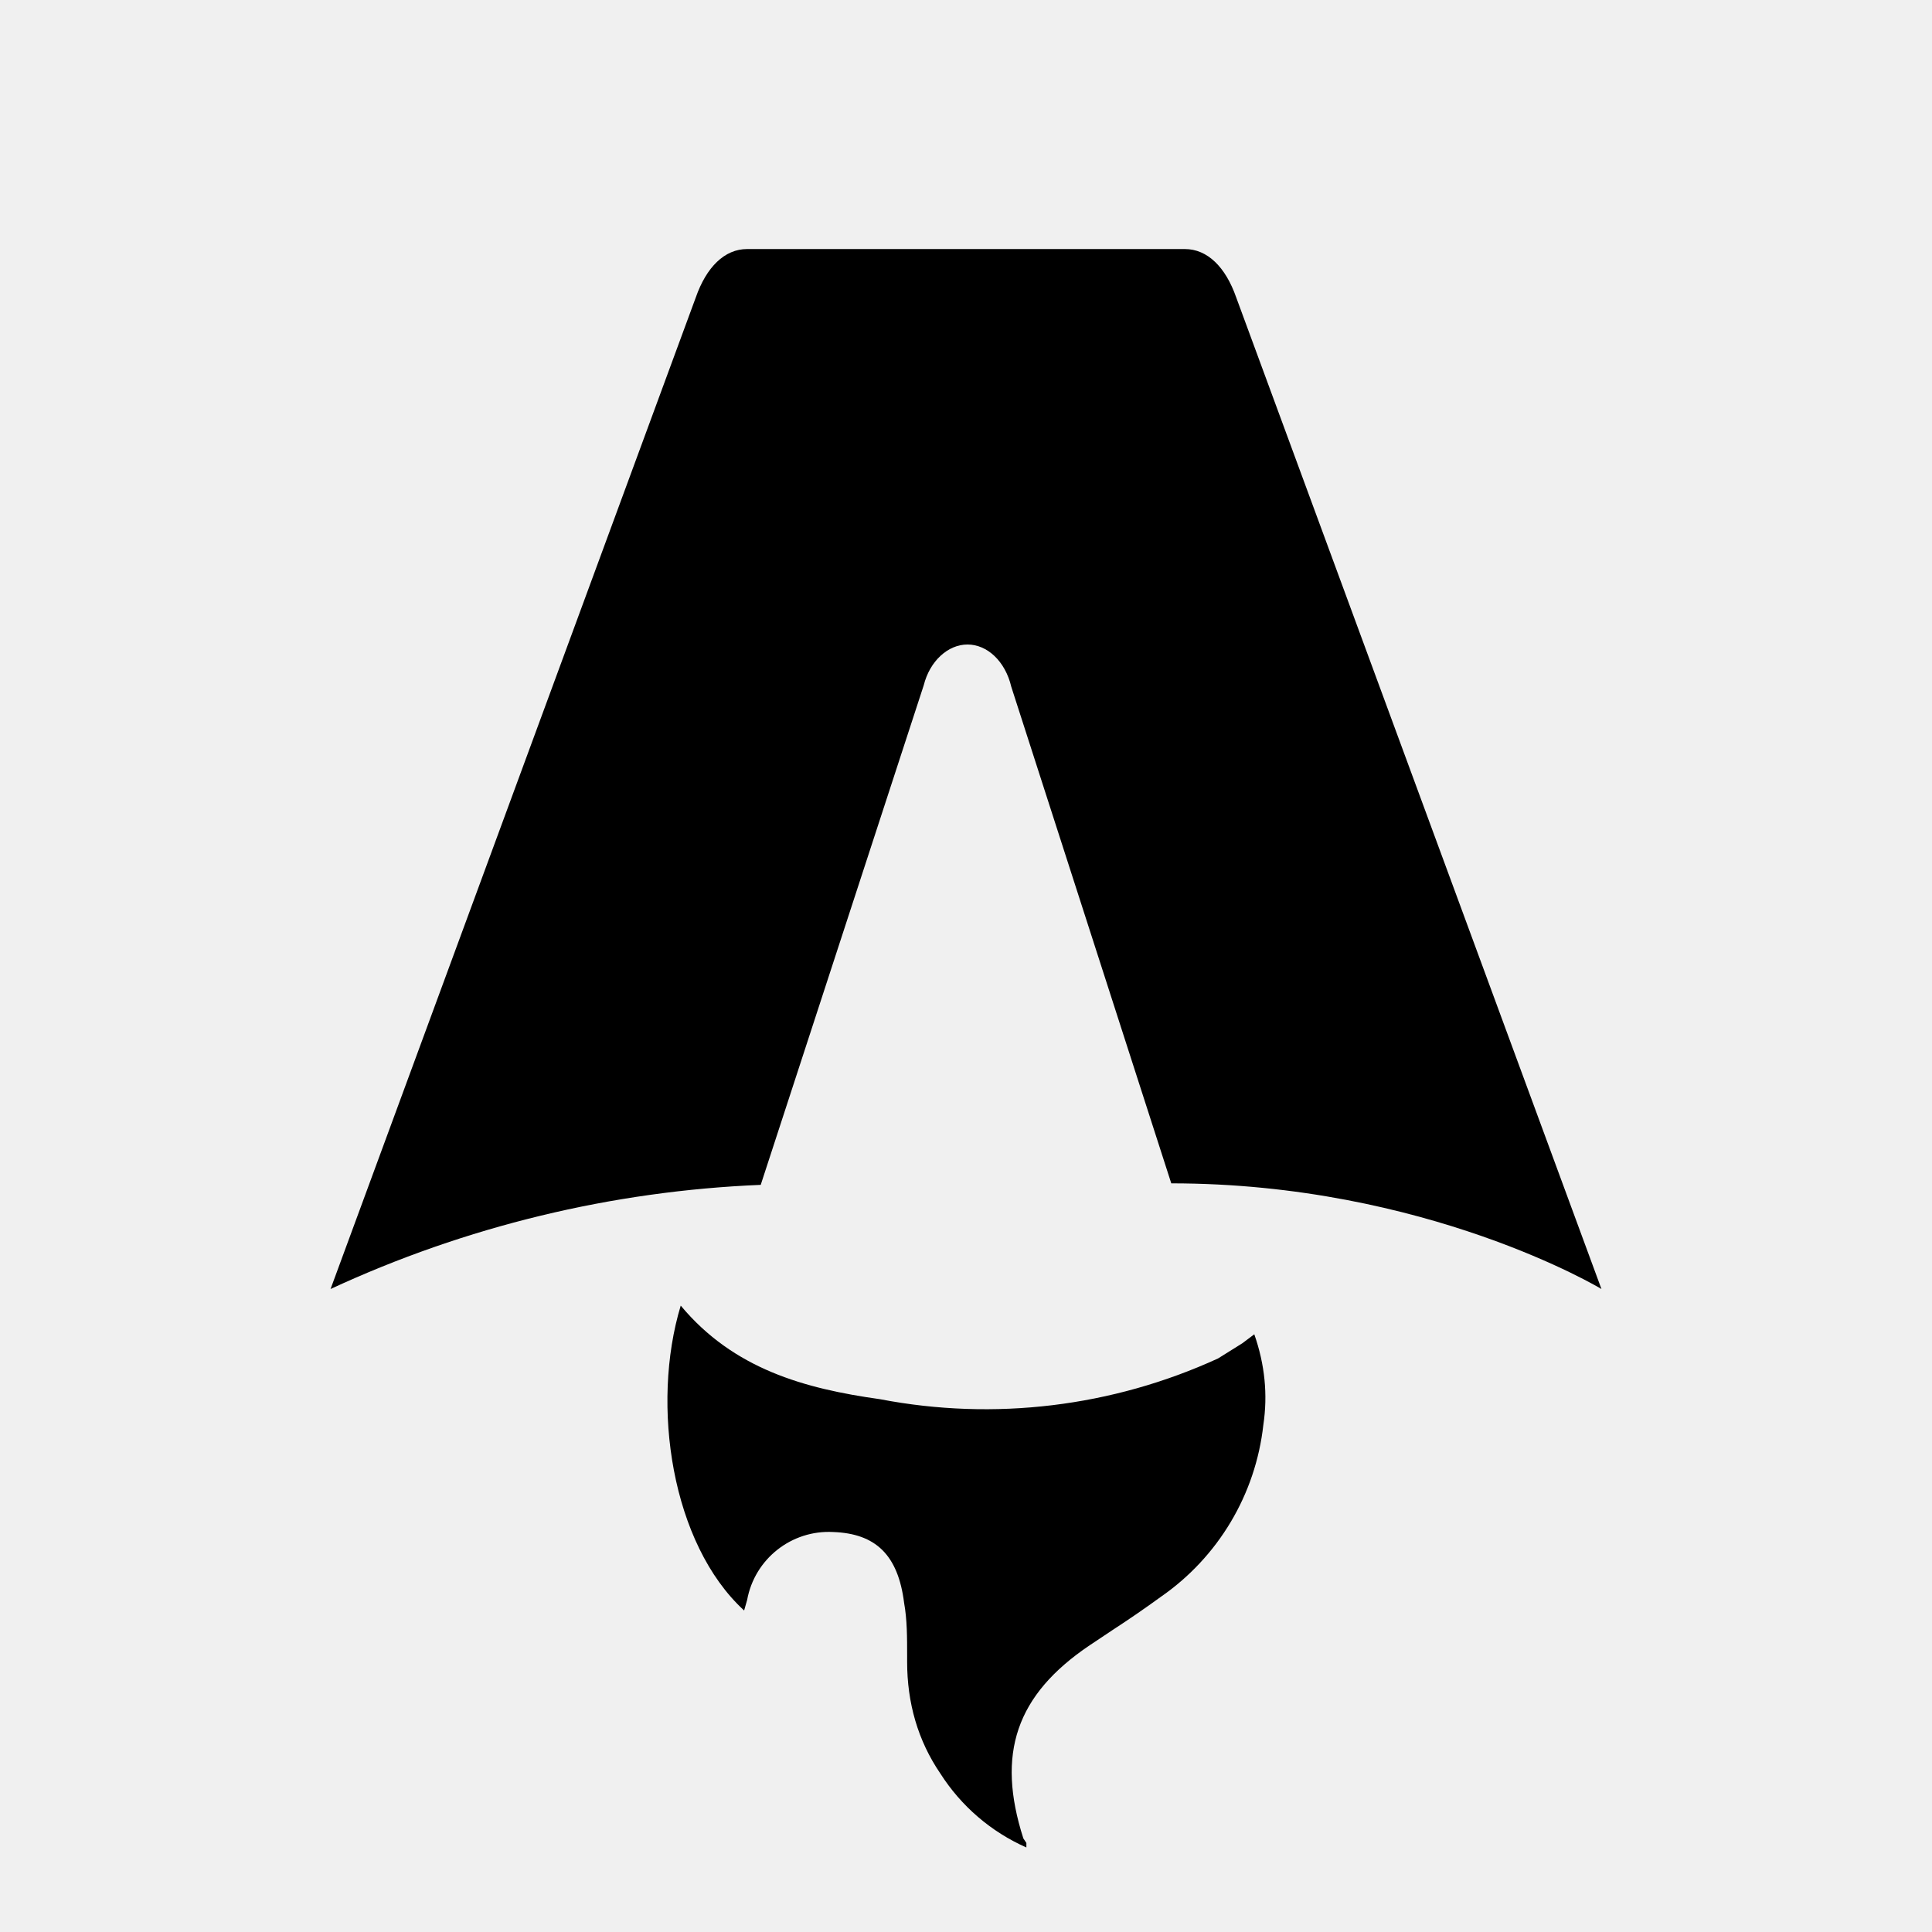
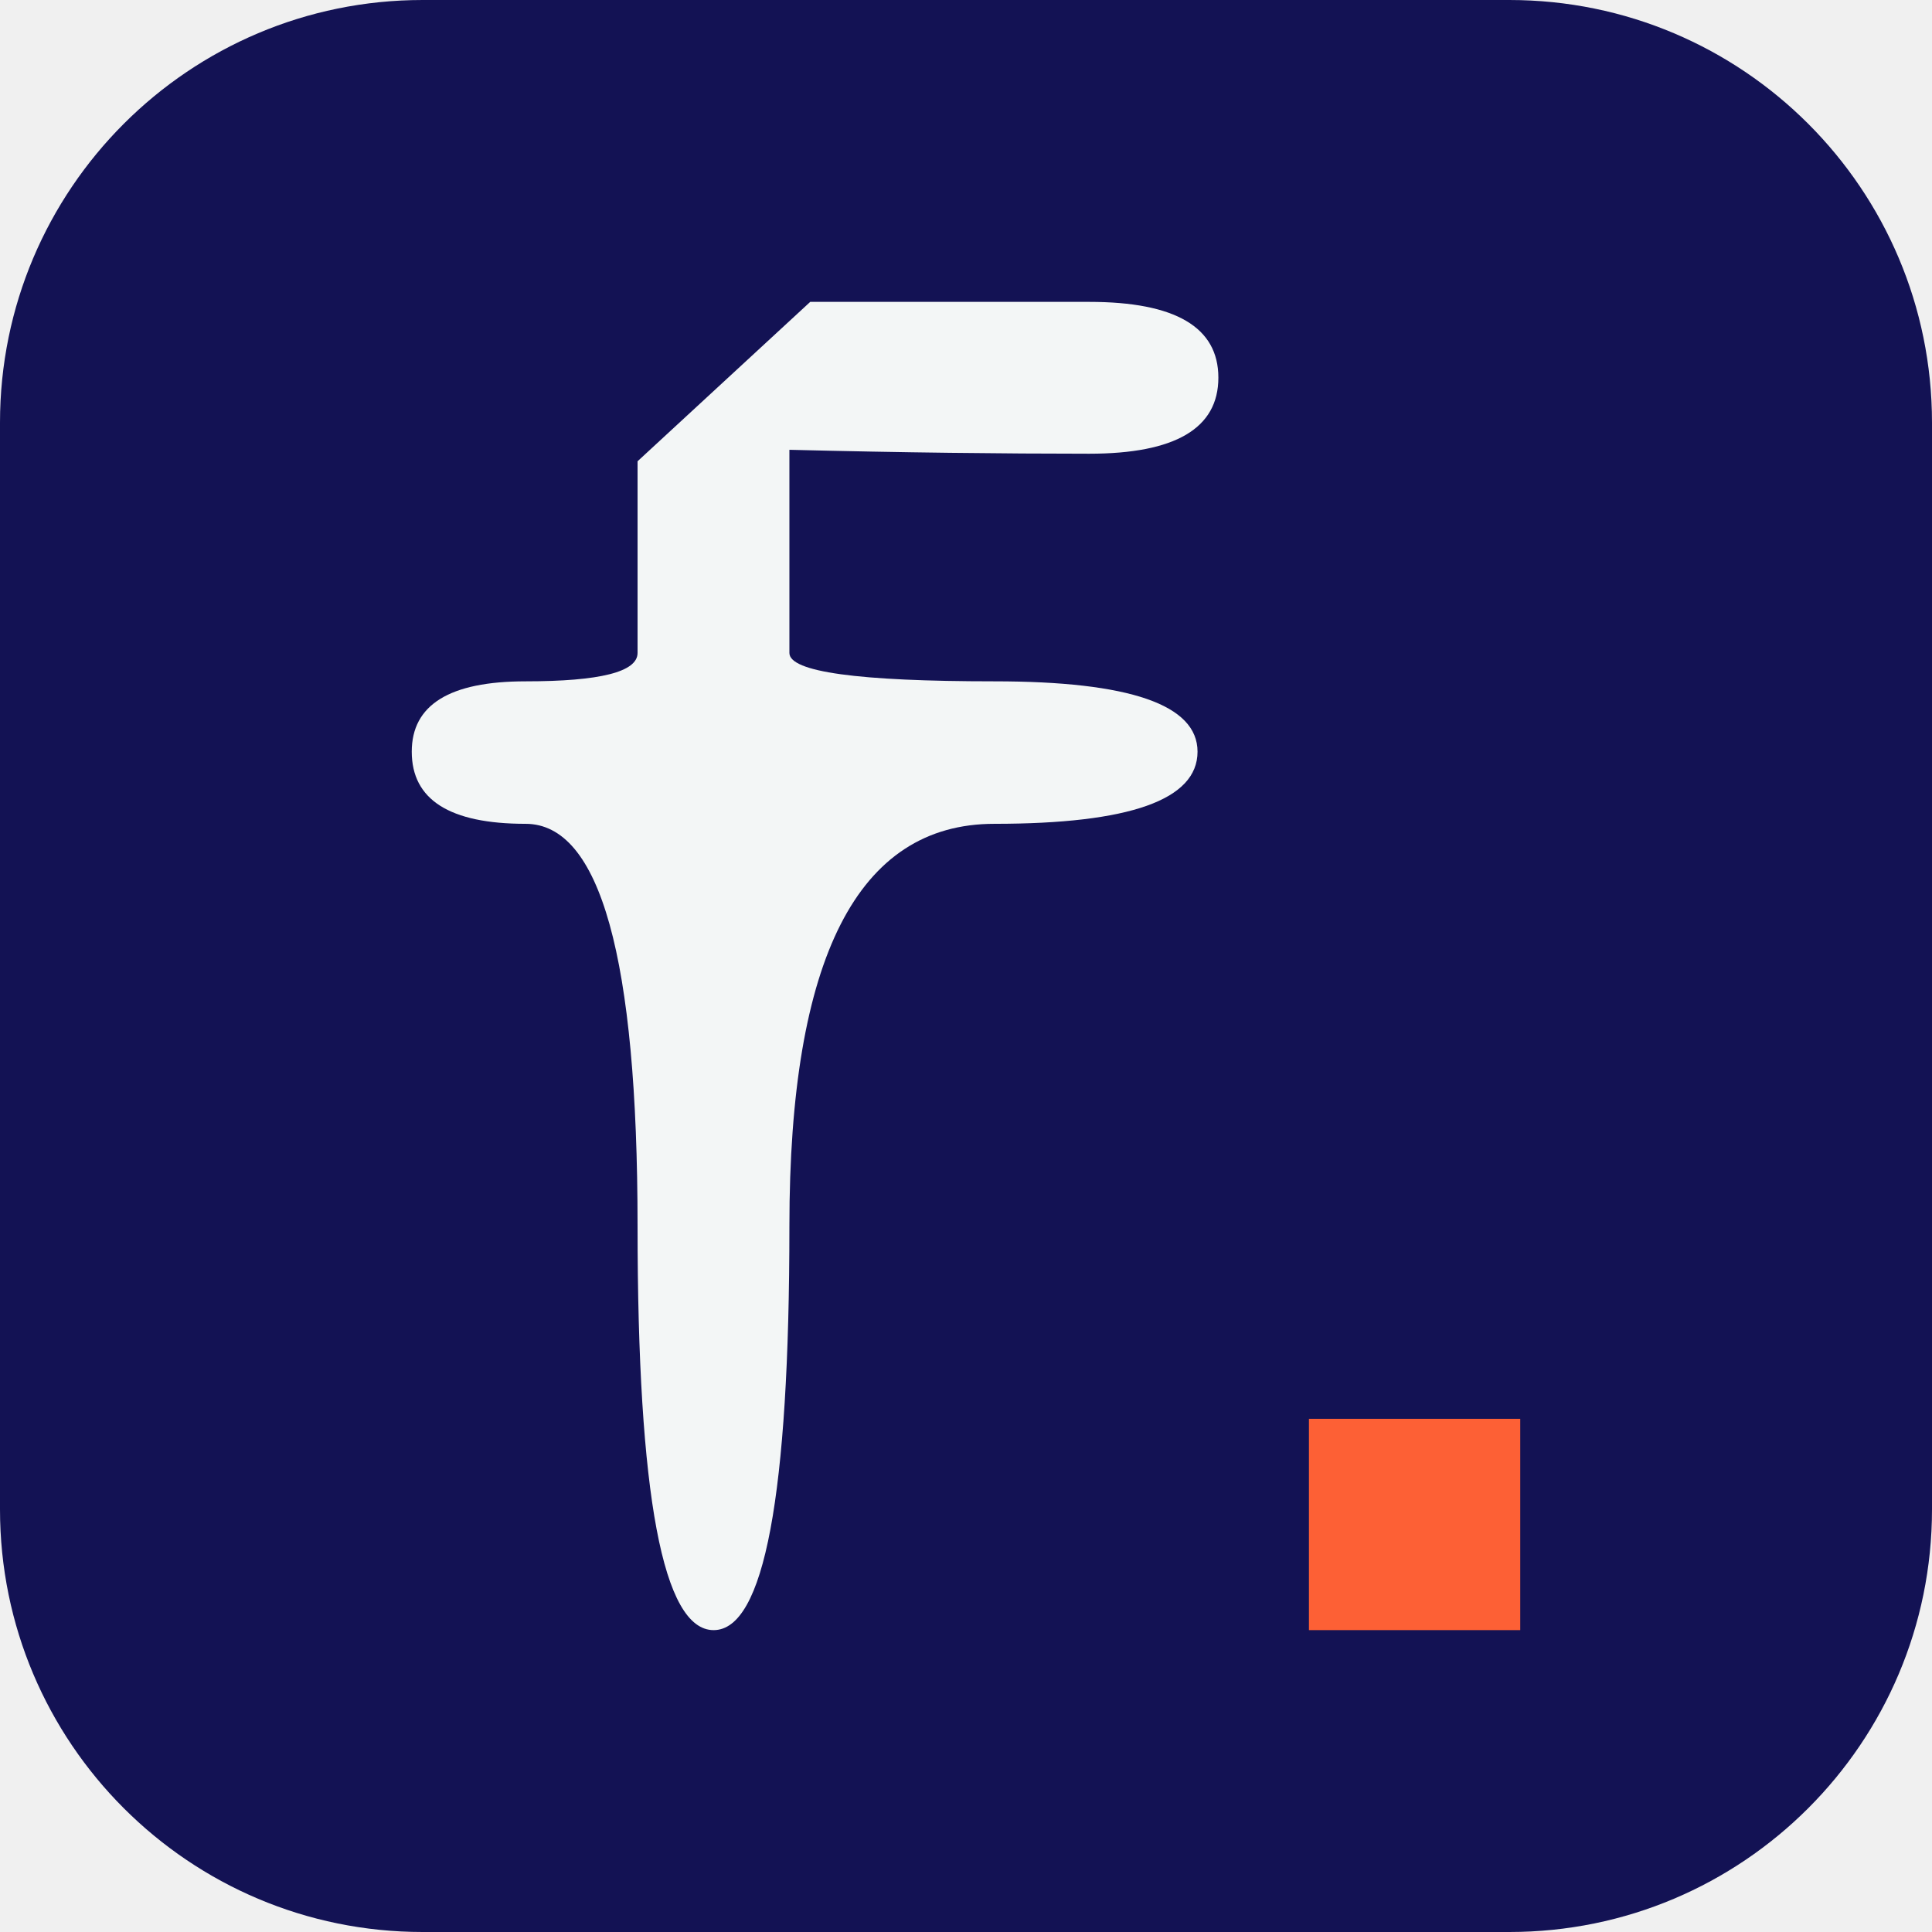
- <svg xmlns="http://www.w3.org/2000/svg" fill="none" viewBox="0 0 128 128">
-   <path d="M50.4 78.5a75.1 75.1 0 0 0-28.5 6.9l24.2-65.7c.7-2 1.9-3.2 3.4-3.2h29c1.5 0 2.7 1.2 3.4 3.2l24.2 65.7s-11.6-7-28.5-7L67 45.5c-.4-1.7-1.6-2.8-2.9-2.8-1.3 0-2.5 1.1-2.9 2.7L50.4 78.5Zm-1.1 28.2Zm-4.2-20.2c-2 6.6-.6 15.8 4.2 20.2a17.5 17.5 0 0 1 .2-.7 5.5 5.5 0 0 1 5.7-4.5c2.8.1 4.3 1.5 4.7 4.7.2 1.1.2 2.3.2 3.5v.4c0 2.7.7 5.2 2.2 7.4a13 13 0 0 0 5.7 4.9v-.3l-.2-.3c-1.8-5.6-.5-9.5 4.4-12.8l1.5-1a73 73 0 0 0 3.2-2.2 16 16 0 0 0 6.8-11.4c.3-2 .1-4-.6-6l-.8.6-1.6 1a37 37 0 0 1-22.4 2.7c-5-.7-9.7-2-13.2-6.2Z" />
-   <style>
-         path { fill: #000; }
-         @media (prefers-color-scheme: dark) {
-             path { fill: #FFF; }
-         }
-     </style>
+ <svg xmlns="http://www.w3.org/2000/svg" viewBox="0 0 64 64">
+   <rect width="64" height="64" rx="14" fill="#131254" />
+   <path fill="#F3F6F6" d="M26.15 14.90L26.15 14.90L26.15 21.63Q26.15 22.57 32.94 22.57L32.94 22.57Q39.67 22.57 39.67 24.90L39.67 24.90Q39.67 27.29 32.94 27.29L32.94 27.29Q26.15 27.29 26.15 40.61L26.15 40.61Q26.15 54 23.64 54L23.64 54Q21.12 54 21.12 40.61L21.12 40.61Q21.12 27.29 17.41 27.29L17.41 27.29Q13.64 27.29 13.64 24.90L13.64 24.90Q13.64 22.57 17.41 22.57L17.41 22.57Q21.12 22.57 21.12 21.63L21.12 21.63L21.12 15.28L26.84 10L36.08 10Q40.36 10 40.36 12.51L40.36 12.51Q40.36 15.03 36.08 15.03L36.08 15.03Q33.95 15.03 31.46 15.00Q28.98 14.97 26.15 14.90Z" />
+   <rect x="43.36" y="47.00" width="7" height="7" fill="#FD6035" />
</svg>
